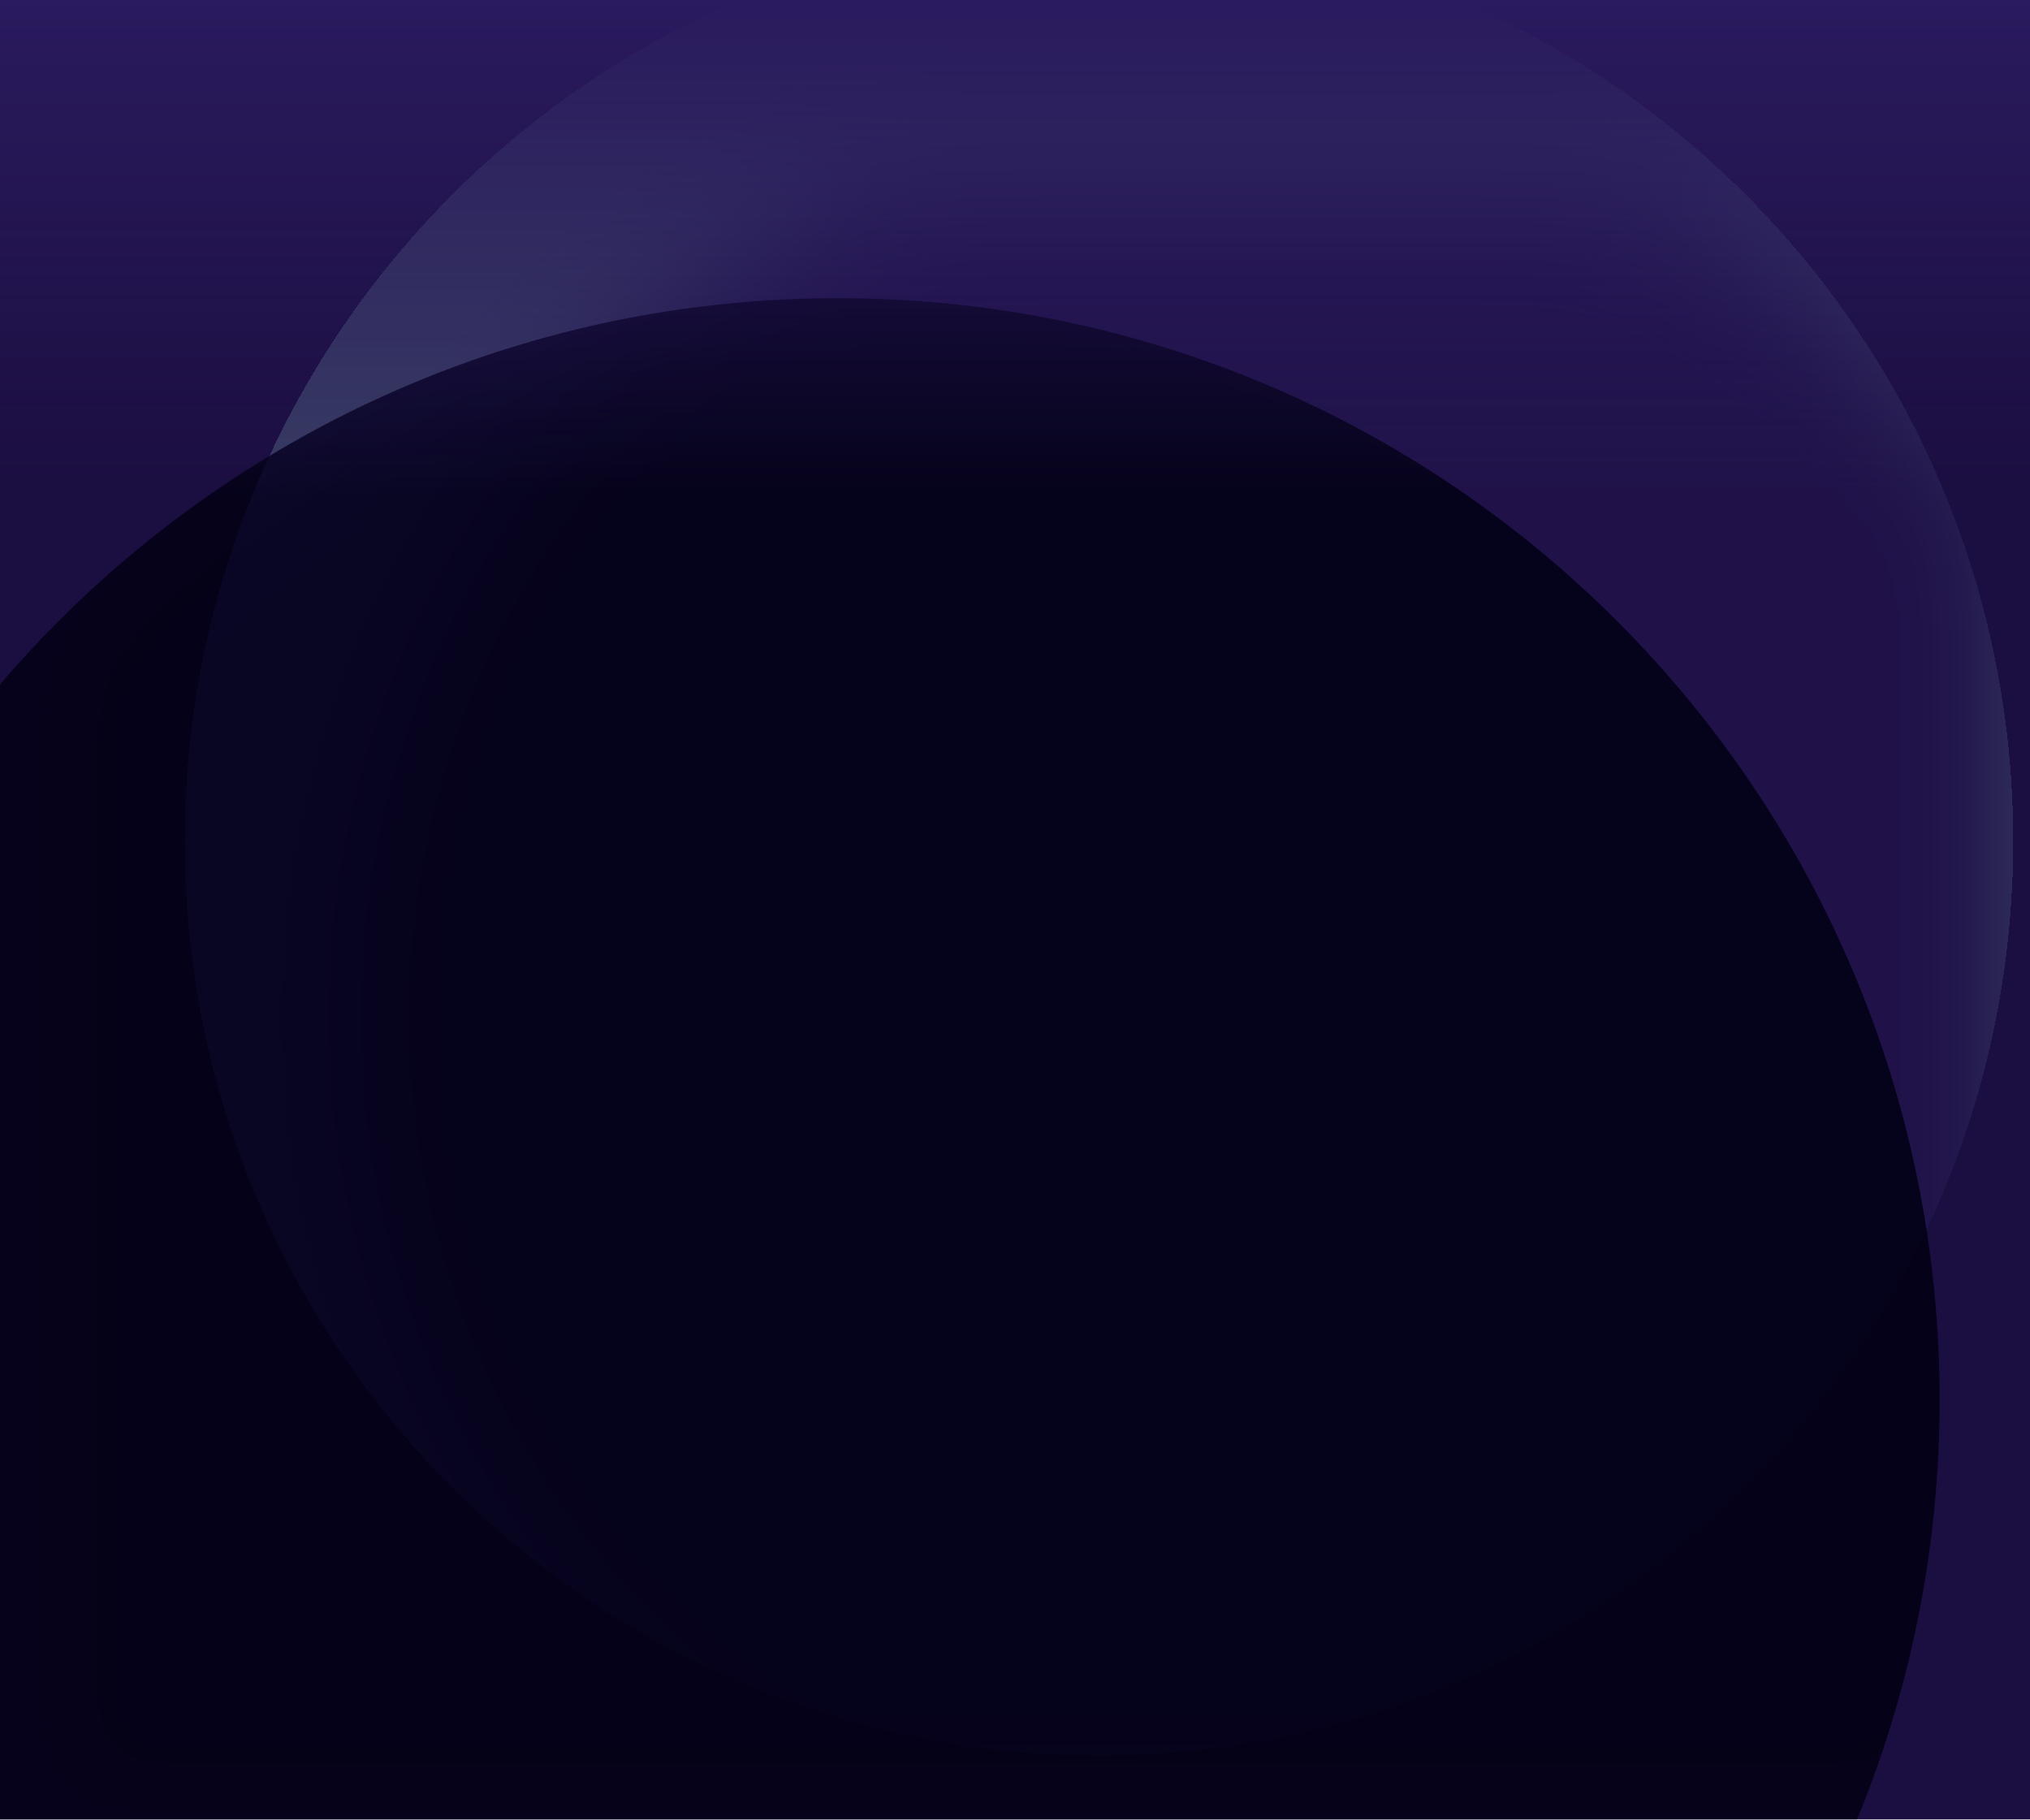
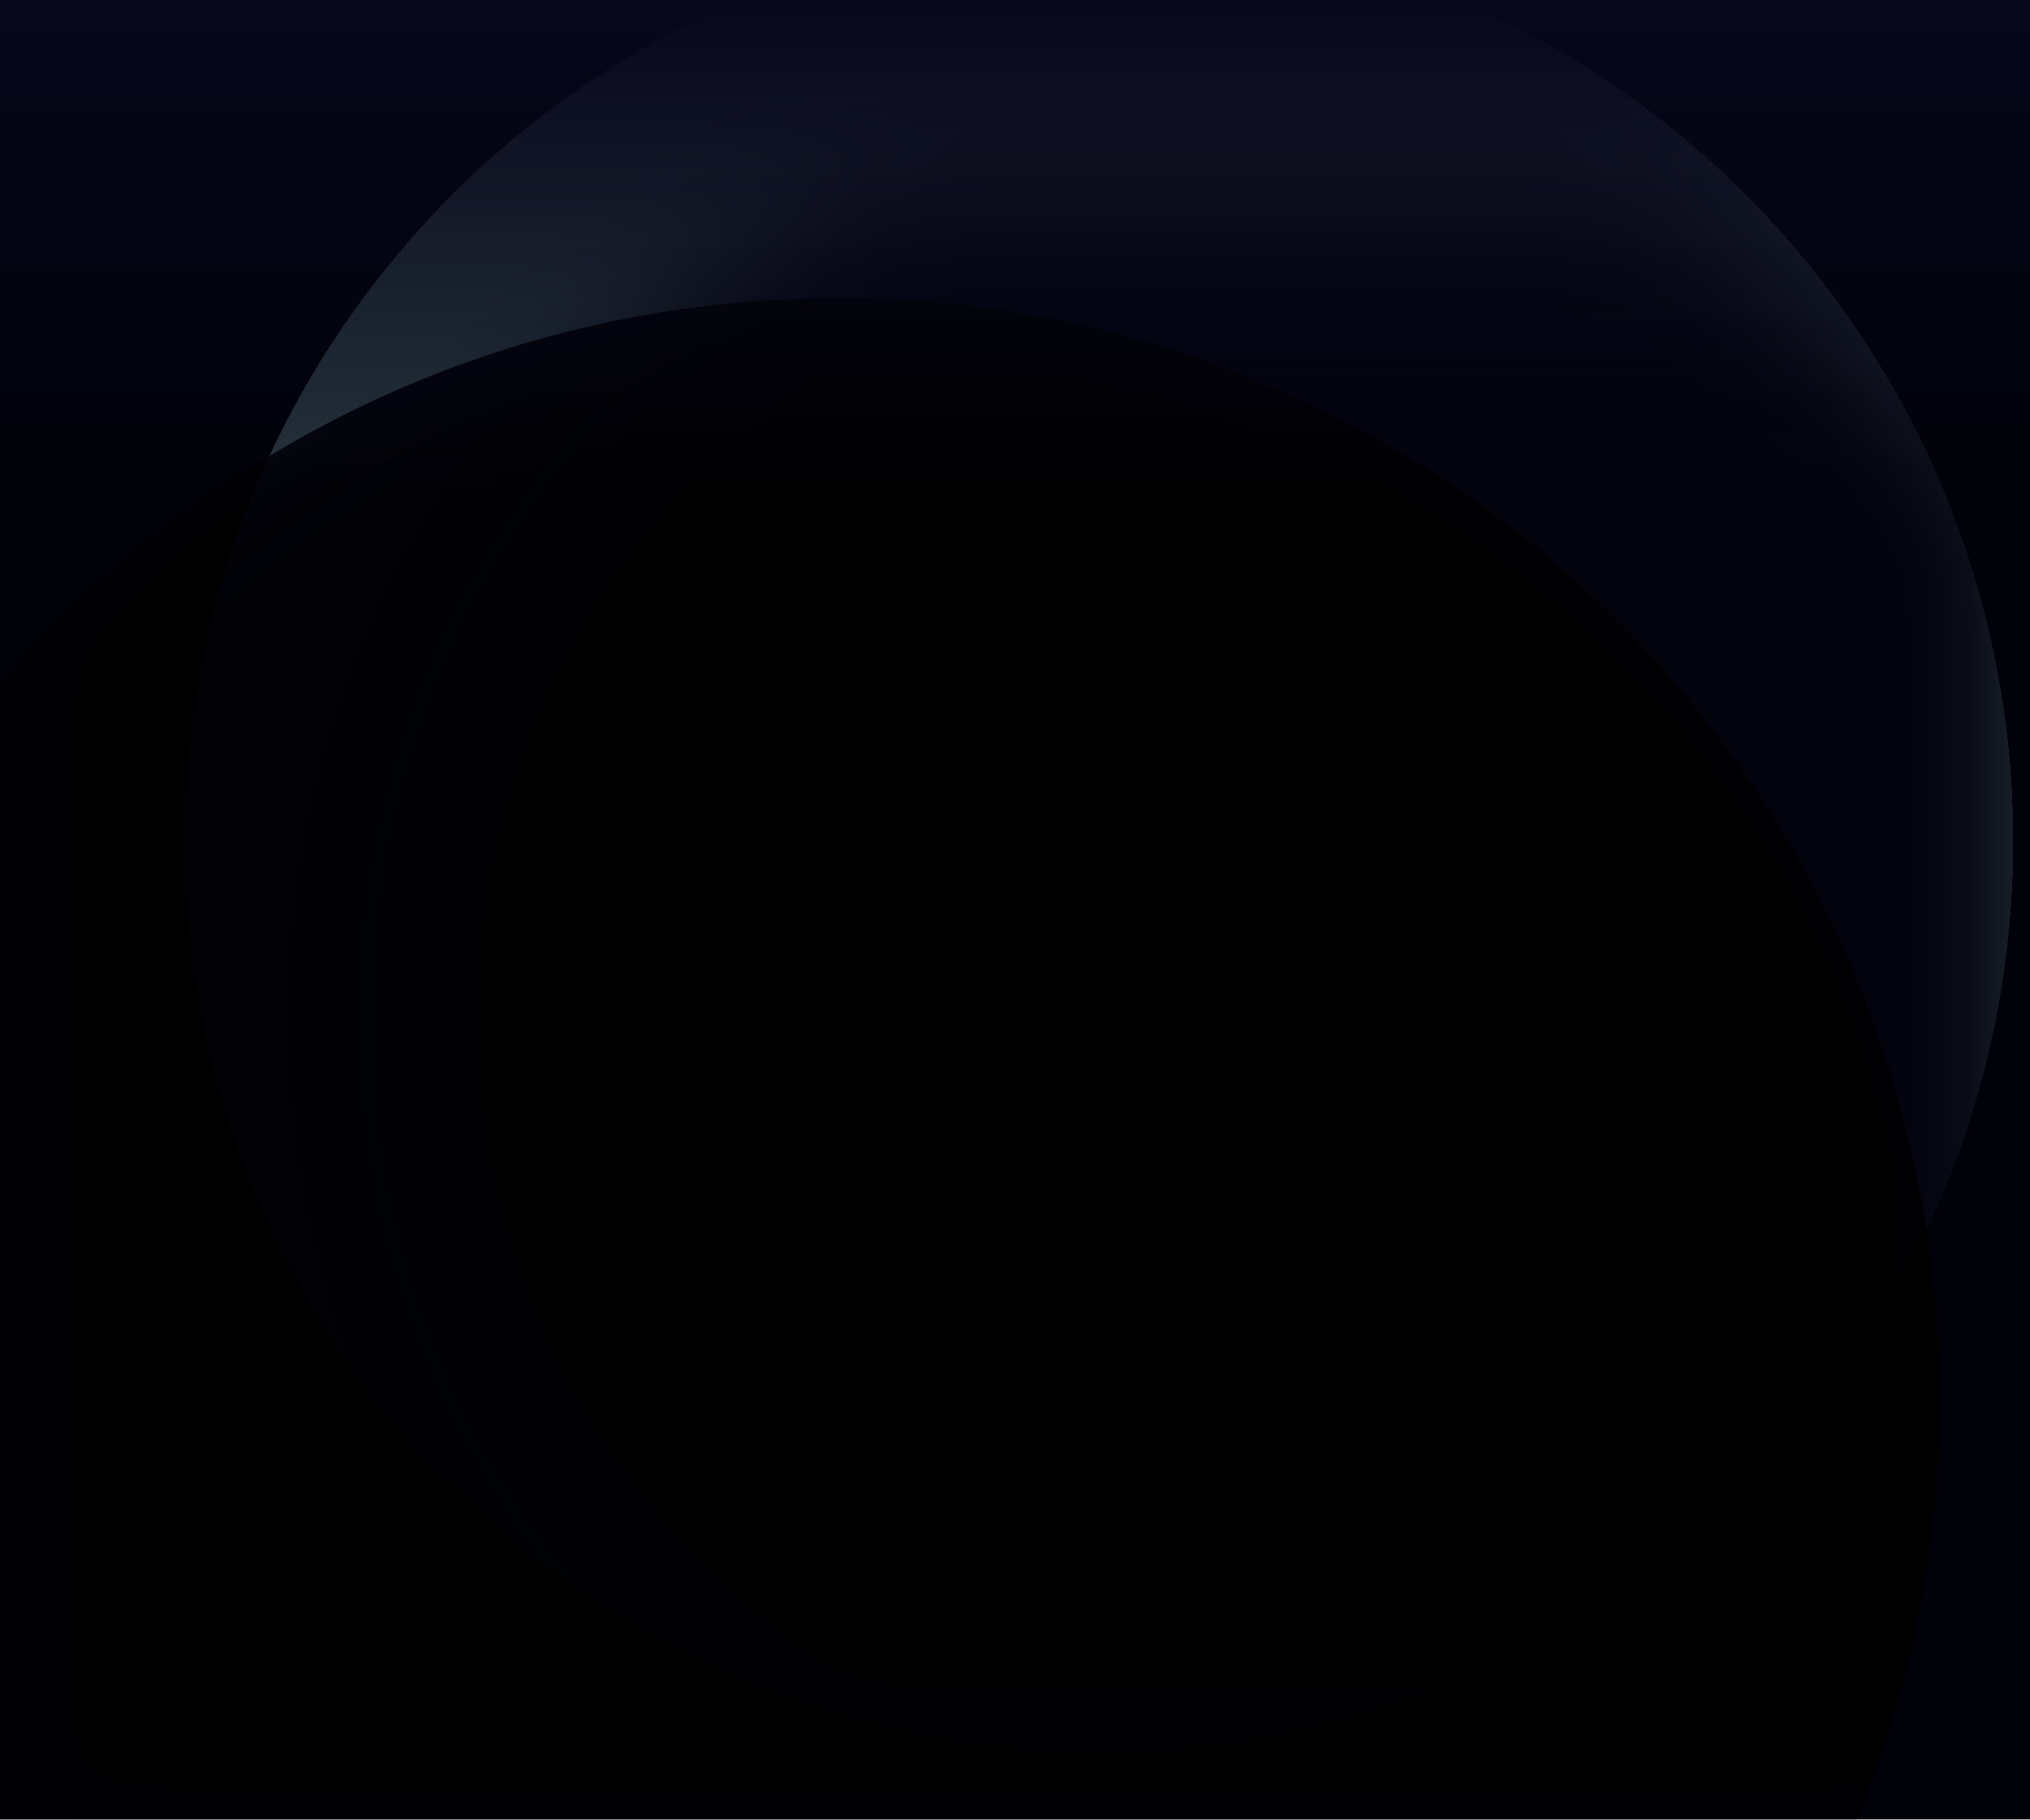
<svg xmlns="http://www.w3.org/2000/svg" width="1886" height="1690" viewBox="0 0 1886 1690" fill="none">
  <g clip-path="url(#clip0_136_90)">
-     <rect width="1886" height="1690" fill="#1B0E40" />
+     <rect width="1886" height="1690" fill="#010109" />
    <g opacity="0.3" filter="url(#filter0_i_136_90)">
-       <circle cx="1021.02" cy="781.317" r="849.024" fill="#2A1A5E" />
+       <circle cx="1021.02" cy="781.317" r="849.024" fill="#07071b" />
    </g>
    <g style="mix-blend-mode:multiply" filter="url(#filter1_i_136_90)">
-       <circle cx="778.5" cy="1300.5" r="1023.5" fill="#2A1A5E" />
+       <circle cx="778.5" cy="1300.5" r="1023.5" fill="#07071b" />
    </g>
    <rect y="-6.10352e-05" width="1928" height="460" fill="url(#paint0_linear_136_90)" />
  </g>
  <defs>
    <filter id="filter0_i_136_90" x="172" y="-67.706" width="1818.05" height="1818.05" filterUnits="userSpaceOnUse" color-interpolation-filters="sRGB">
      <feFlood flood-opacity="0" result="BackgroundImageFix" />
      <feBlend mode="normal" in="SourceGraphic" in2="BackgroundImageFix" result="shape" />
      <feColorMatrix in="SourceAlpha" type="matrix" values="0 0 0 0 0 0 0 0 0 0 0 0 0 0 0 0 0 0 127 0" result="hardAlpha" />
      <feOffset dx="148" dy="163" />
      <feGaussianBlur stdDeviation="60" />
      <feComposite in2="hardAlpha" operator="arithmetic" k2="-1" k3="1" />
      <feColorMatrix type="matrix" values="0 0 0 0 0.478 0 0 0 0 0.647 0 0 0 0 0.702 0 0 0 1 0" />
      <feBlend mode="normal" in2="shape" result="effect1_innerShadow_136_90" />
    </filter>
    <filter id="filter1_i_136_90" x="-245" y="257" width="2107" height="2067" filterUnits="userSpaceOnUse" color-interpolation-filters="sRGB">
      <feFlood flood-opacity="0" result="BackgroundImageFix" />
      <feBlend mode="normal" in="SourceGraphic" in2="BackgroundImageFix" result="shape" />
      <feColorMatrix in="SourceAlpha" type="matrix" values="0 0 0 0 0 0 0 0 0 0 0 0 0 0 0 0 0 0 127 0" result="hardAlpha" />
      <feOffset dx="60" dy="-20" />
      <feGaussianBlur stdDeviation="40" />
      <feComposite in2="hardAlpha" operator="arithmetic" k2="-1" k3="1" />
      <feColorMatrix type="matrix" values="0 0 0 0 0.368 0 0 0 0 0.276 0 0 0 0 0.596 0 0 0 0.3 0" />
      <feBlend mode="normal" in2="shape" result="effect1_innerShadow_136_90" />
    </filter>
    <linearGradient id="paint0_linear_136_90" x1="0" y1="460" x2="0" y2="-6.10352e-05" gradientUnits="userSpaceOnUse">
-       <stop stop-color="#2A1A5E" stop-opacity="0" />
-       <stop offset="1" stop-color="#2A1A5E" />
+       <stop stop-color="#07071b" stop-opacity="0" />
+       <stop offset="1" stop-color="#07071b" />
    </linearGradient>
    <clipPath id="clip0_136_90">
      <rect width="1886" height="1690" fill="white" />
    </clipPath>
  </defs>
</svg>
